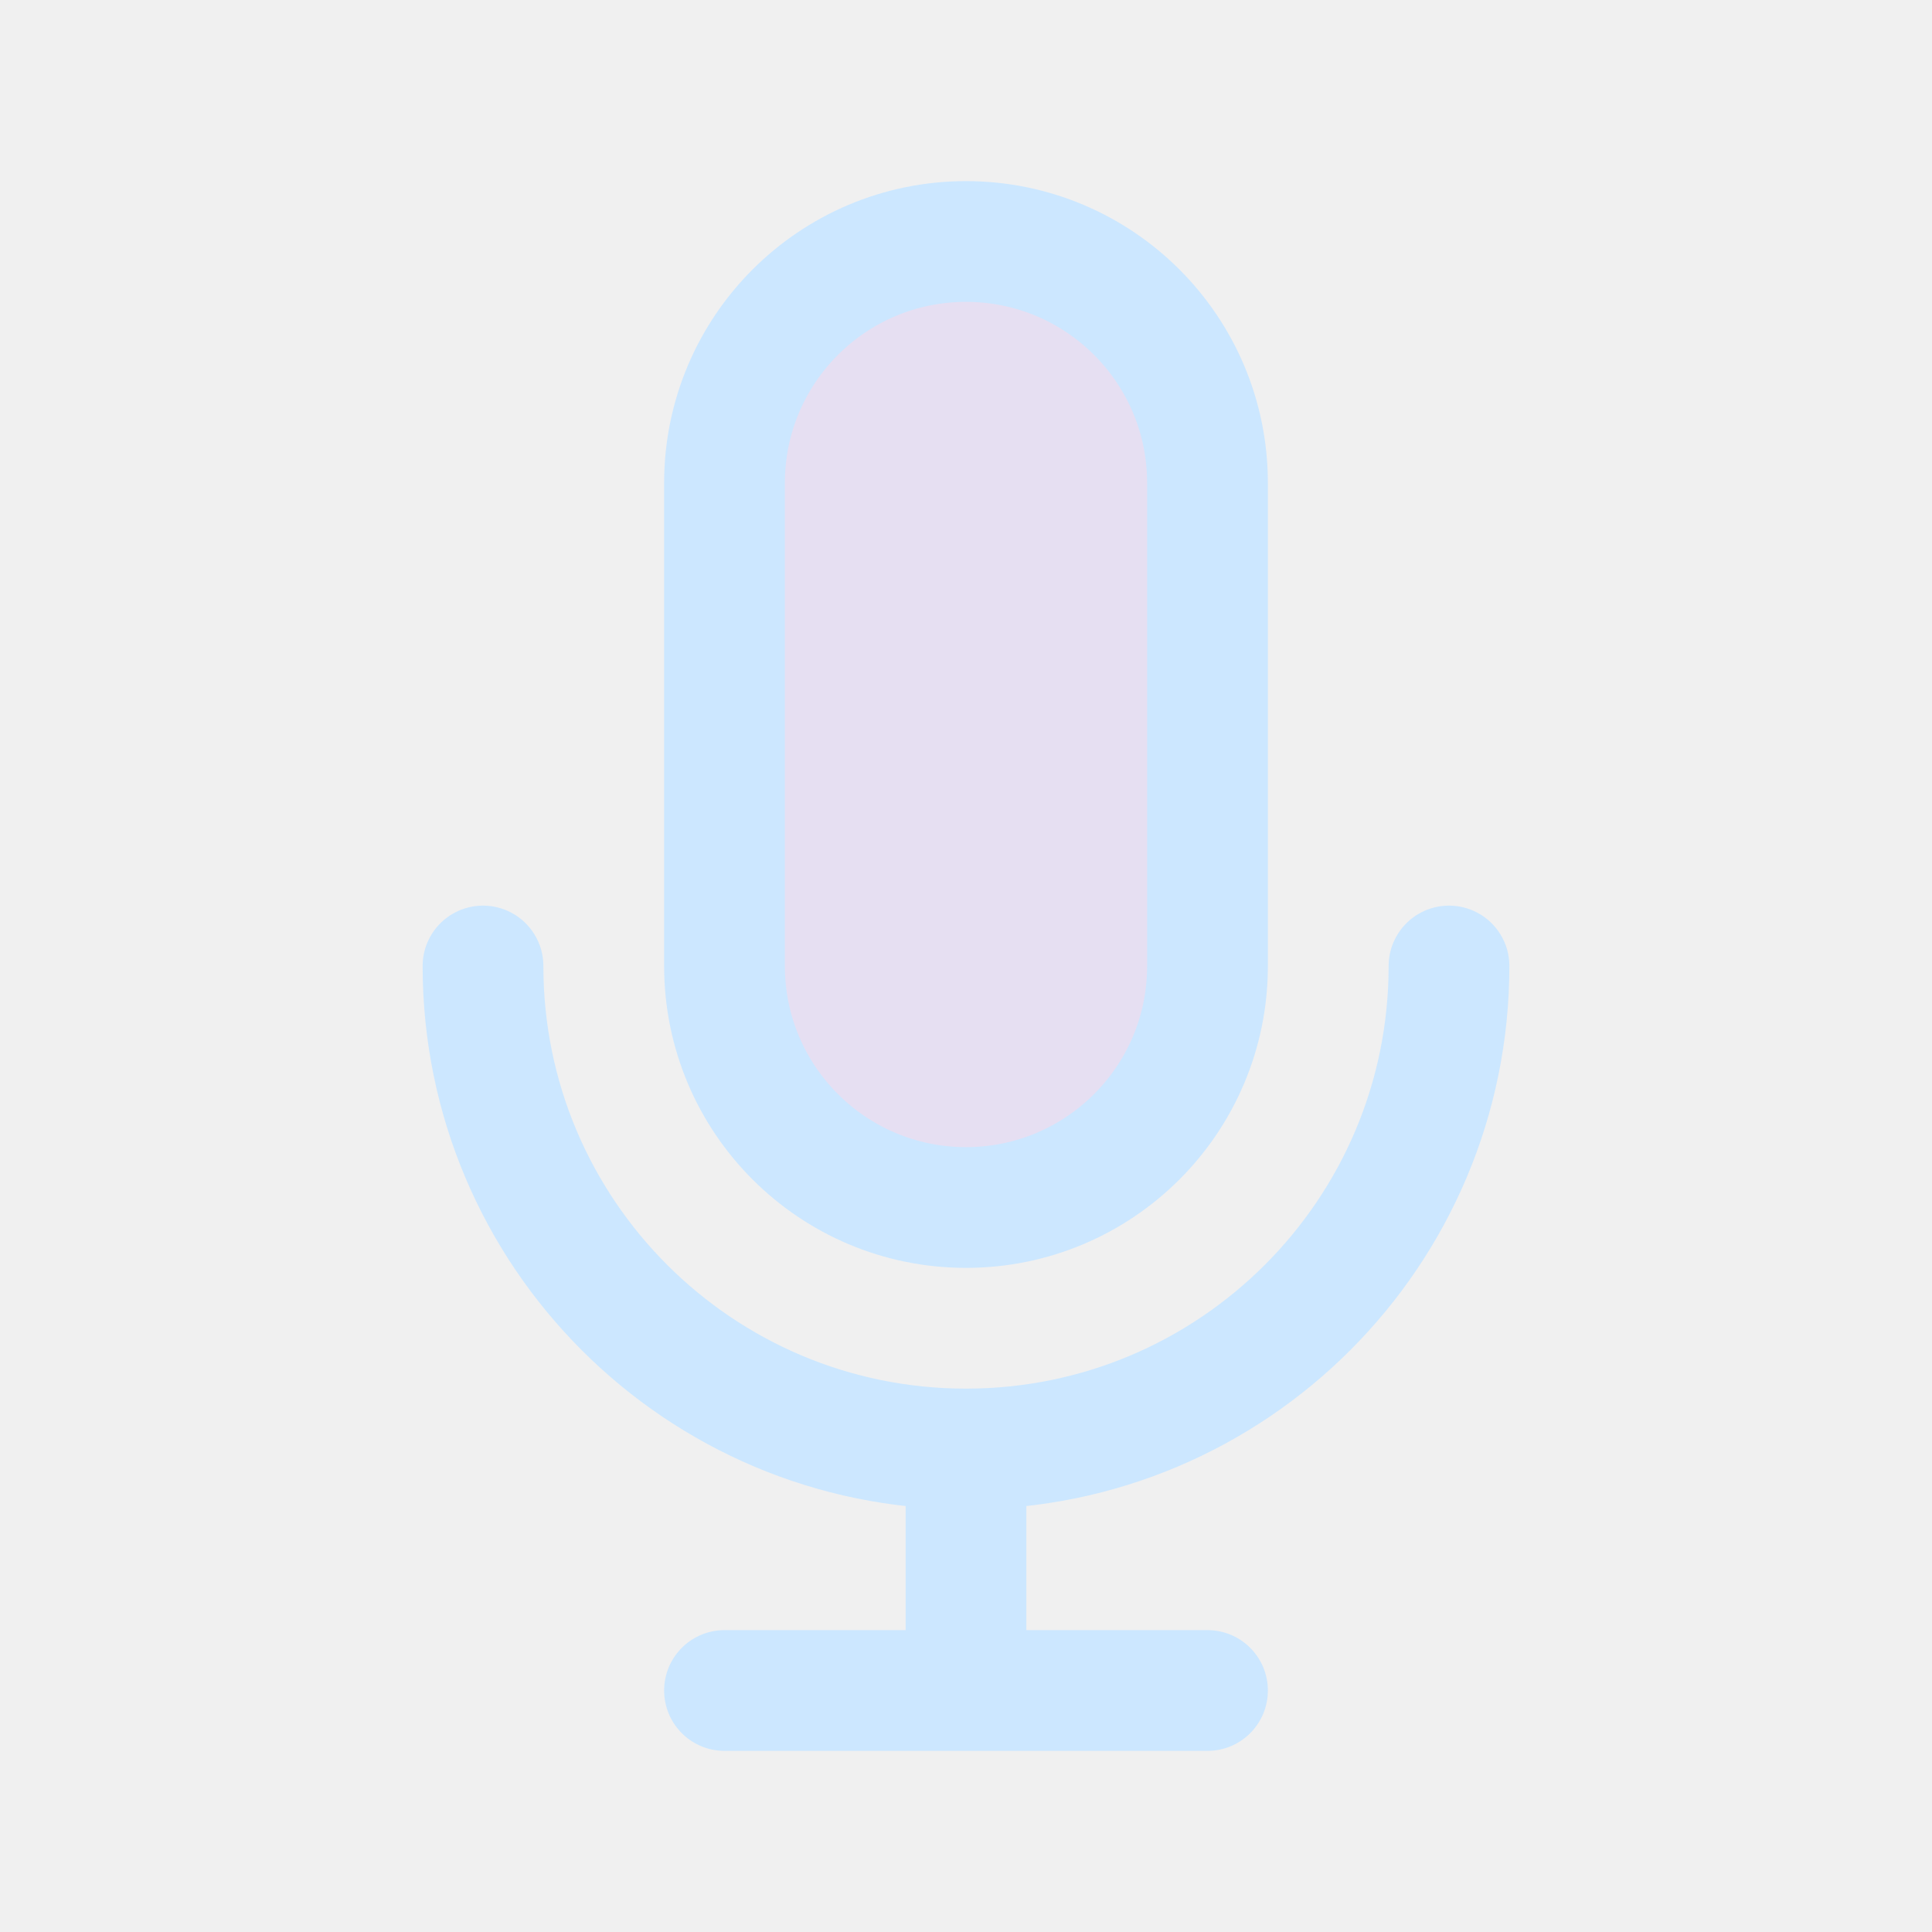
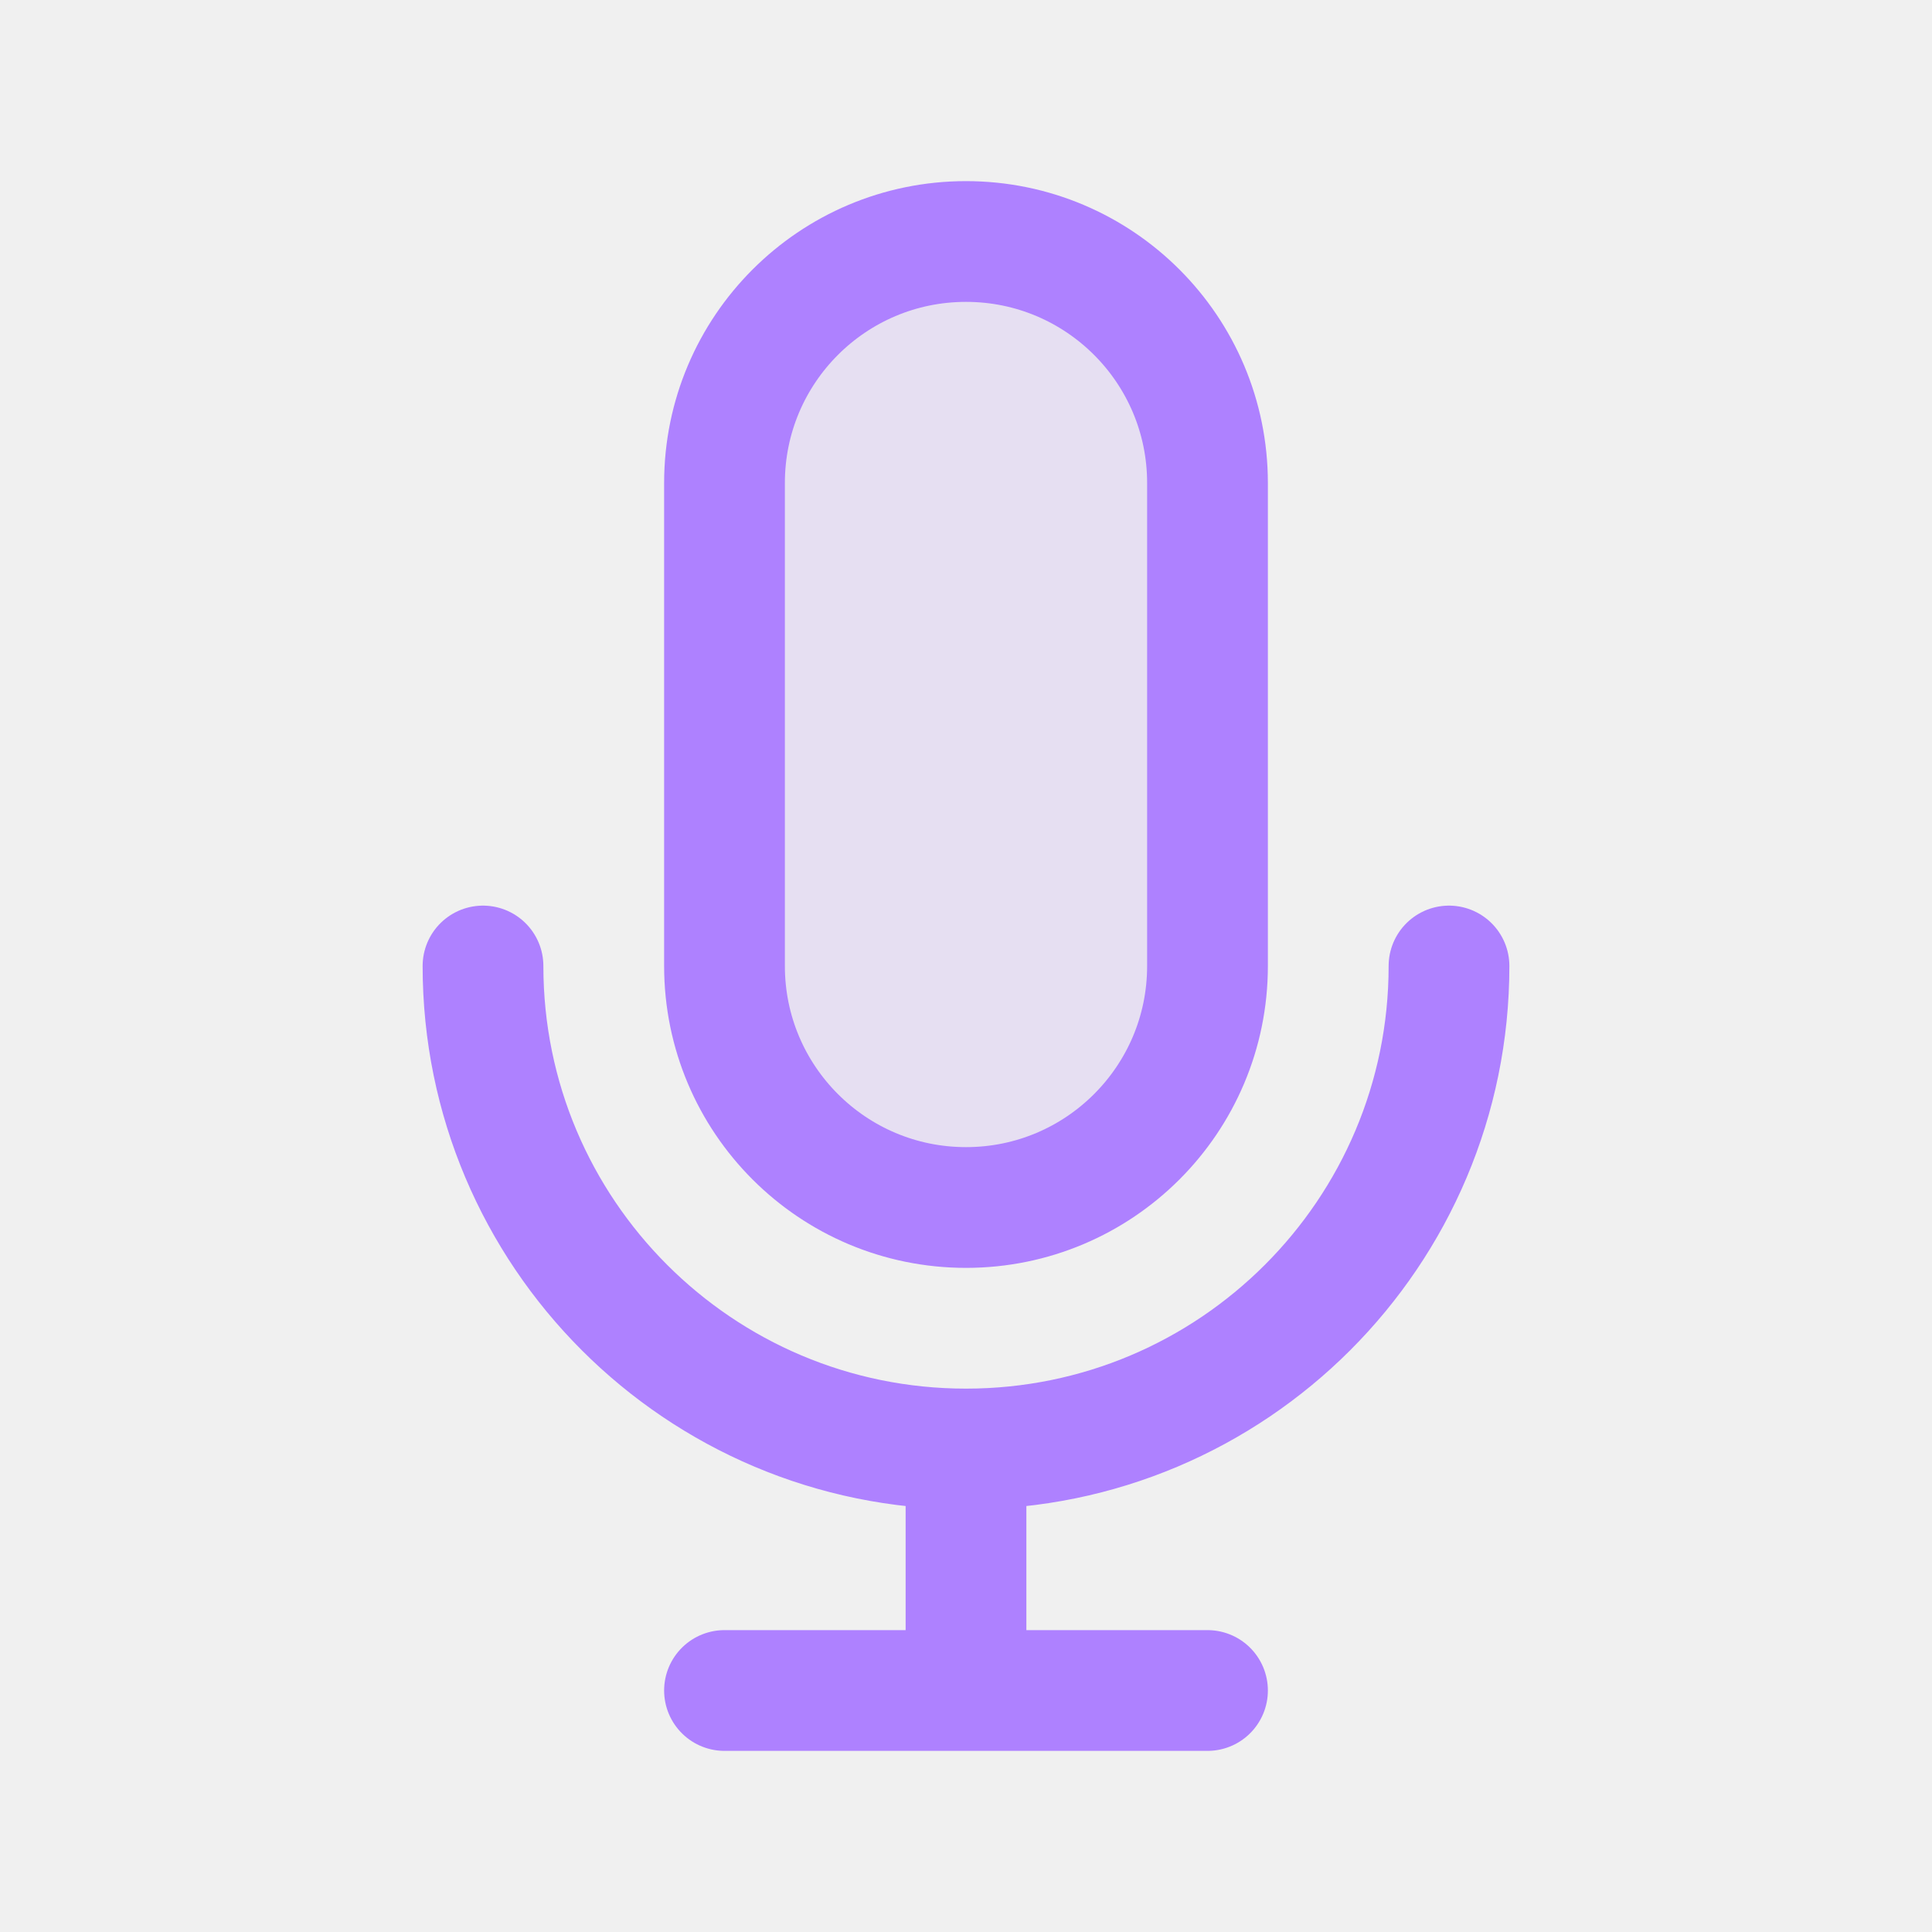
<svg width="120px" height="120px" viewBox="0 0 24 24" fill="none">
  <g id="bgCarrier" stroke-width="0" />
  <g id="tracerCarrier" stroke-linecap="round" stroke-linejoin="round" />
  <g id="iconCarrier">
    <path opacity="0.15" d="M9 6C9 4.343 10.343 3 12 3C13.657 3 15 4.343 15 6V12C15 13.657 13.657 15 12 15C10.343 15 9 13.657 9 12V6Z" fill="#AE81FF" style="--darkreader-inline-fill: #000000;" data-darkreader-inline-fill="" />
-     <path d="M18 12C18 15.314 15.314 18 12 18M12 18C8.686 18 6 15.314 6 12M12 18V21M12 21H15M12 21H9M15 6V12C15 13.657 13.657 15 12 15C10.343 15 9 13.657 9 12V6C9 4.343 10.343 3 12 3C13.657 3 15 4.343 15 6Z" stroke="#CCE7FF" stroke-width="1.5" stroke-linecap="round" stroke-linejoin="round" style="--darkreader-inline-stroke: #ffffff;" data-darkreader-inline-stroke="" />
+     <path d="M18 12C18 15.314 15.314 18 12 18M12 18C8.686 18 6 15.314 6 12M12 18V21M12 21H15M12 21H9M15 6V12C15 13.657 13.657 15 12 15C10.343 15 9 13.657 9 12V6C9 4.343 10.343 3 12 3C13.657 3 15 4.343 15 6Z" stroke="#AE81FF" stroke-width="1.5" stroke-linecap="round" stroke-linejoin="round" style="--darkreader-inline-stroke: #ffffff;" data-darkreader-inline-stroke="" />
  </g>
</svg>
